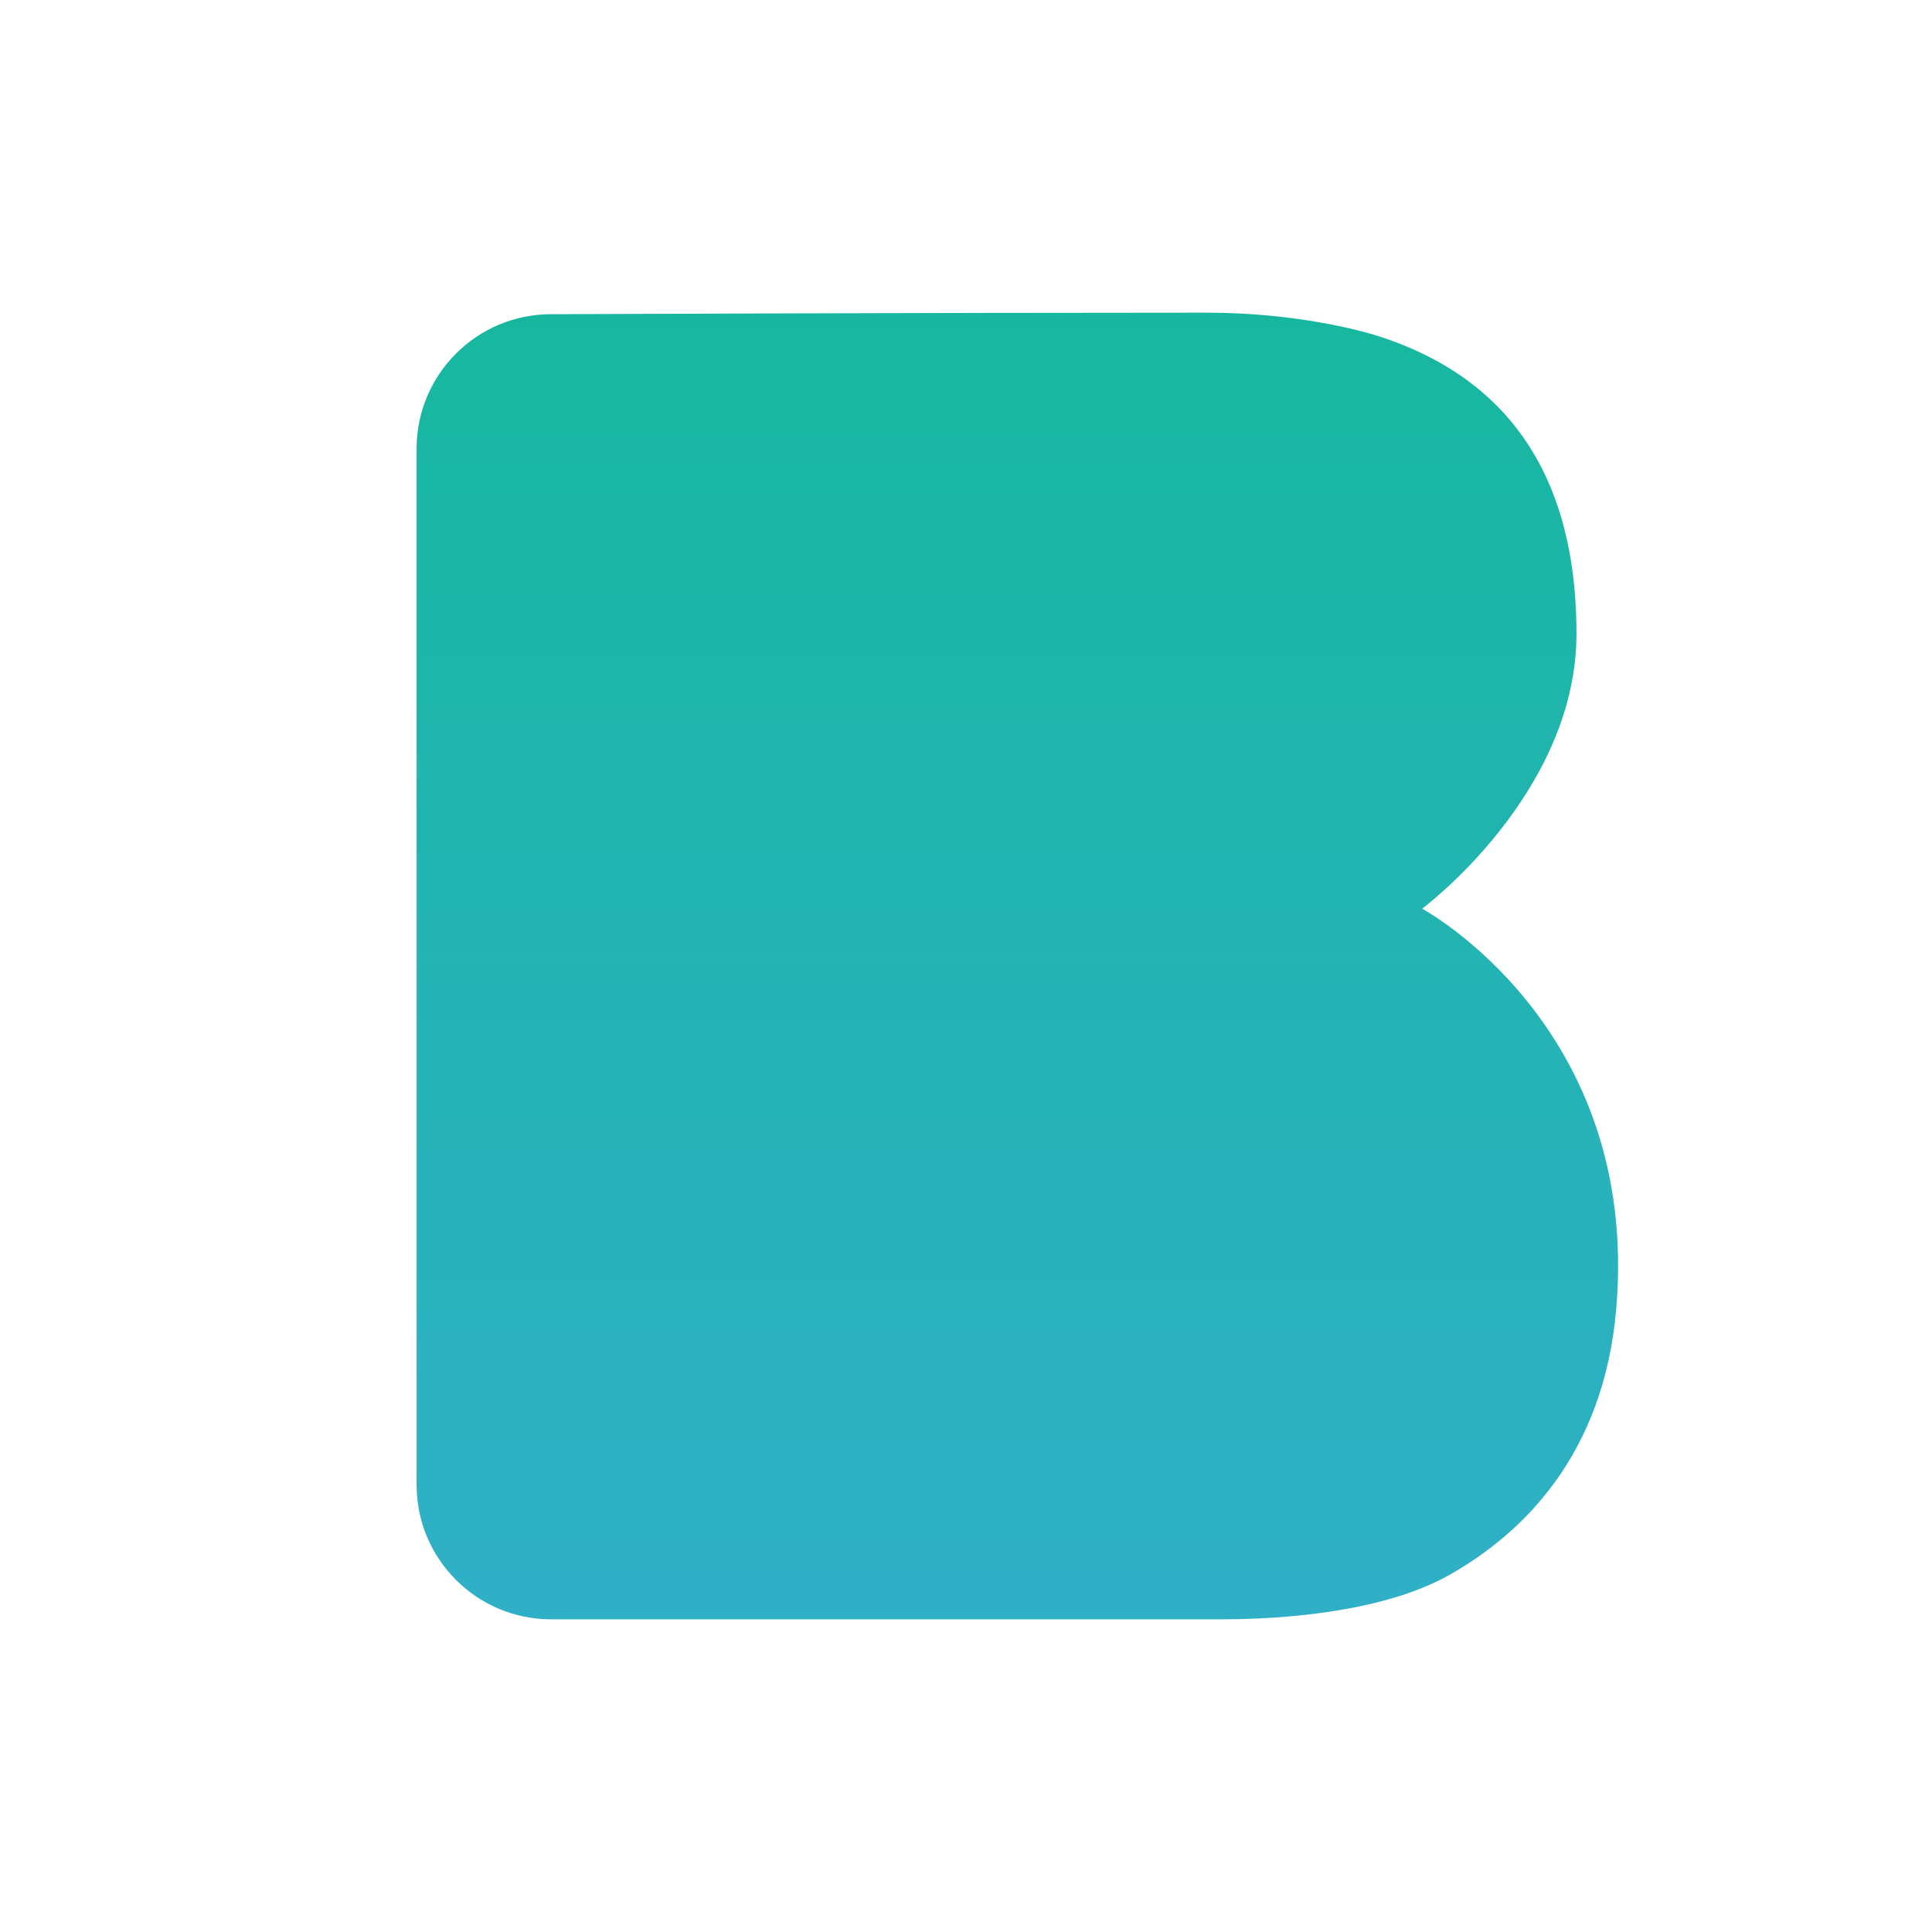
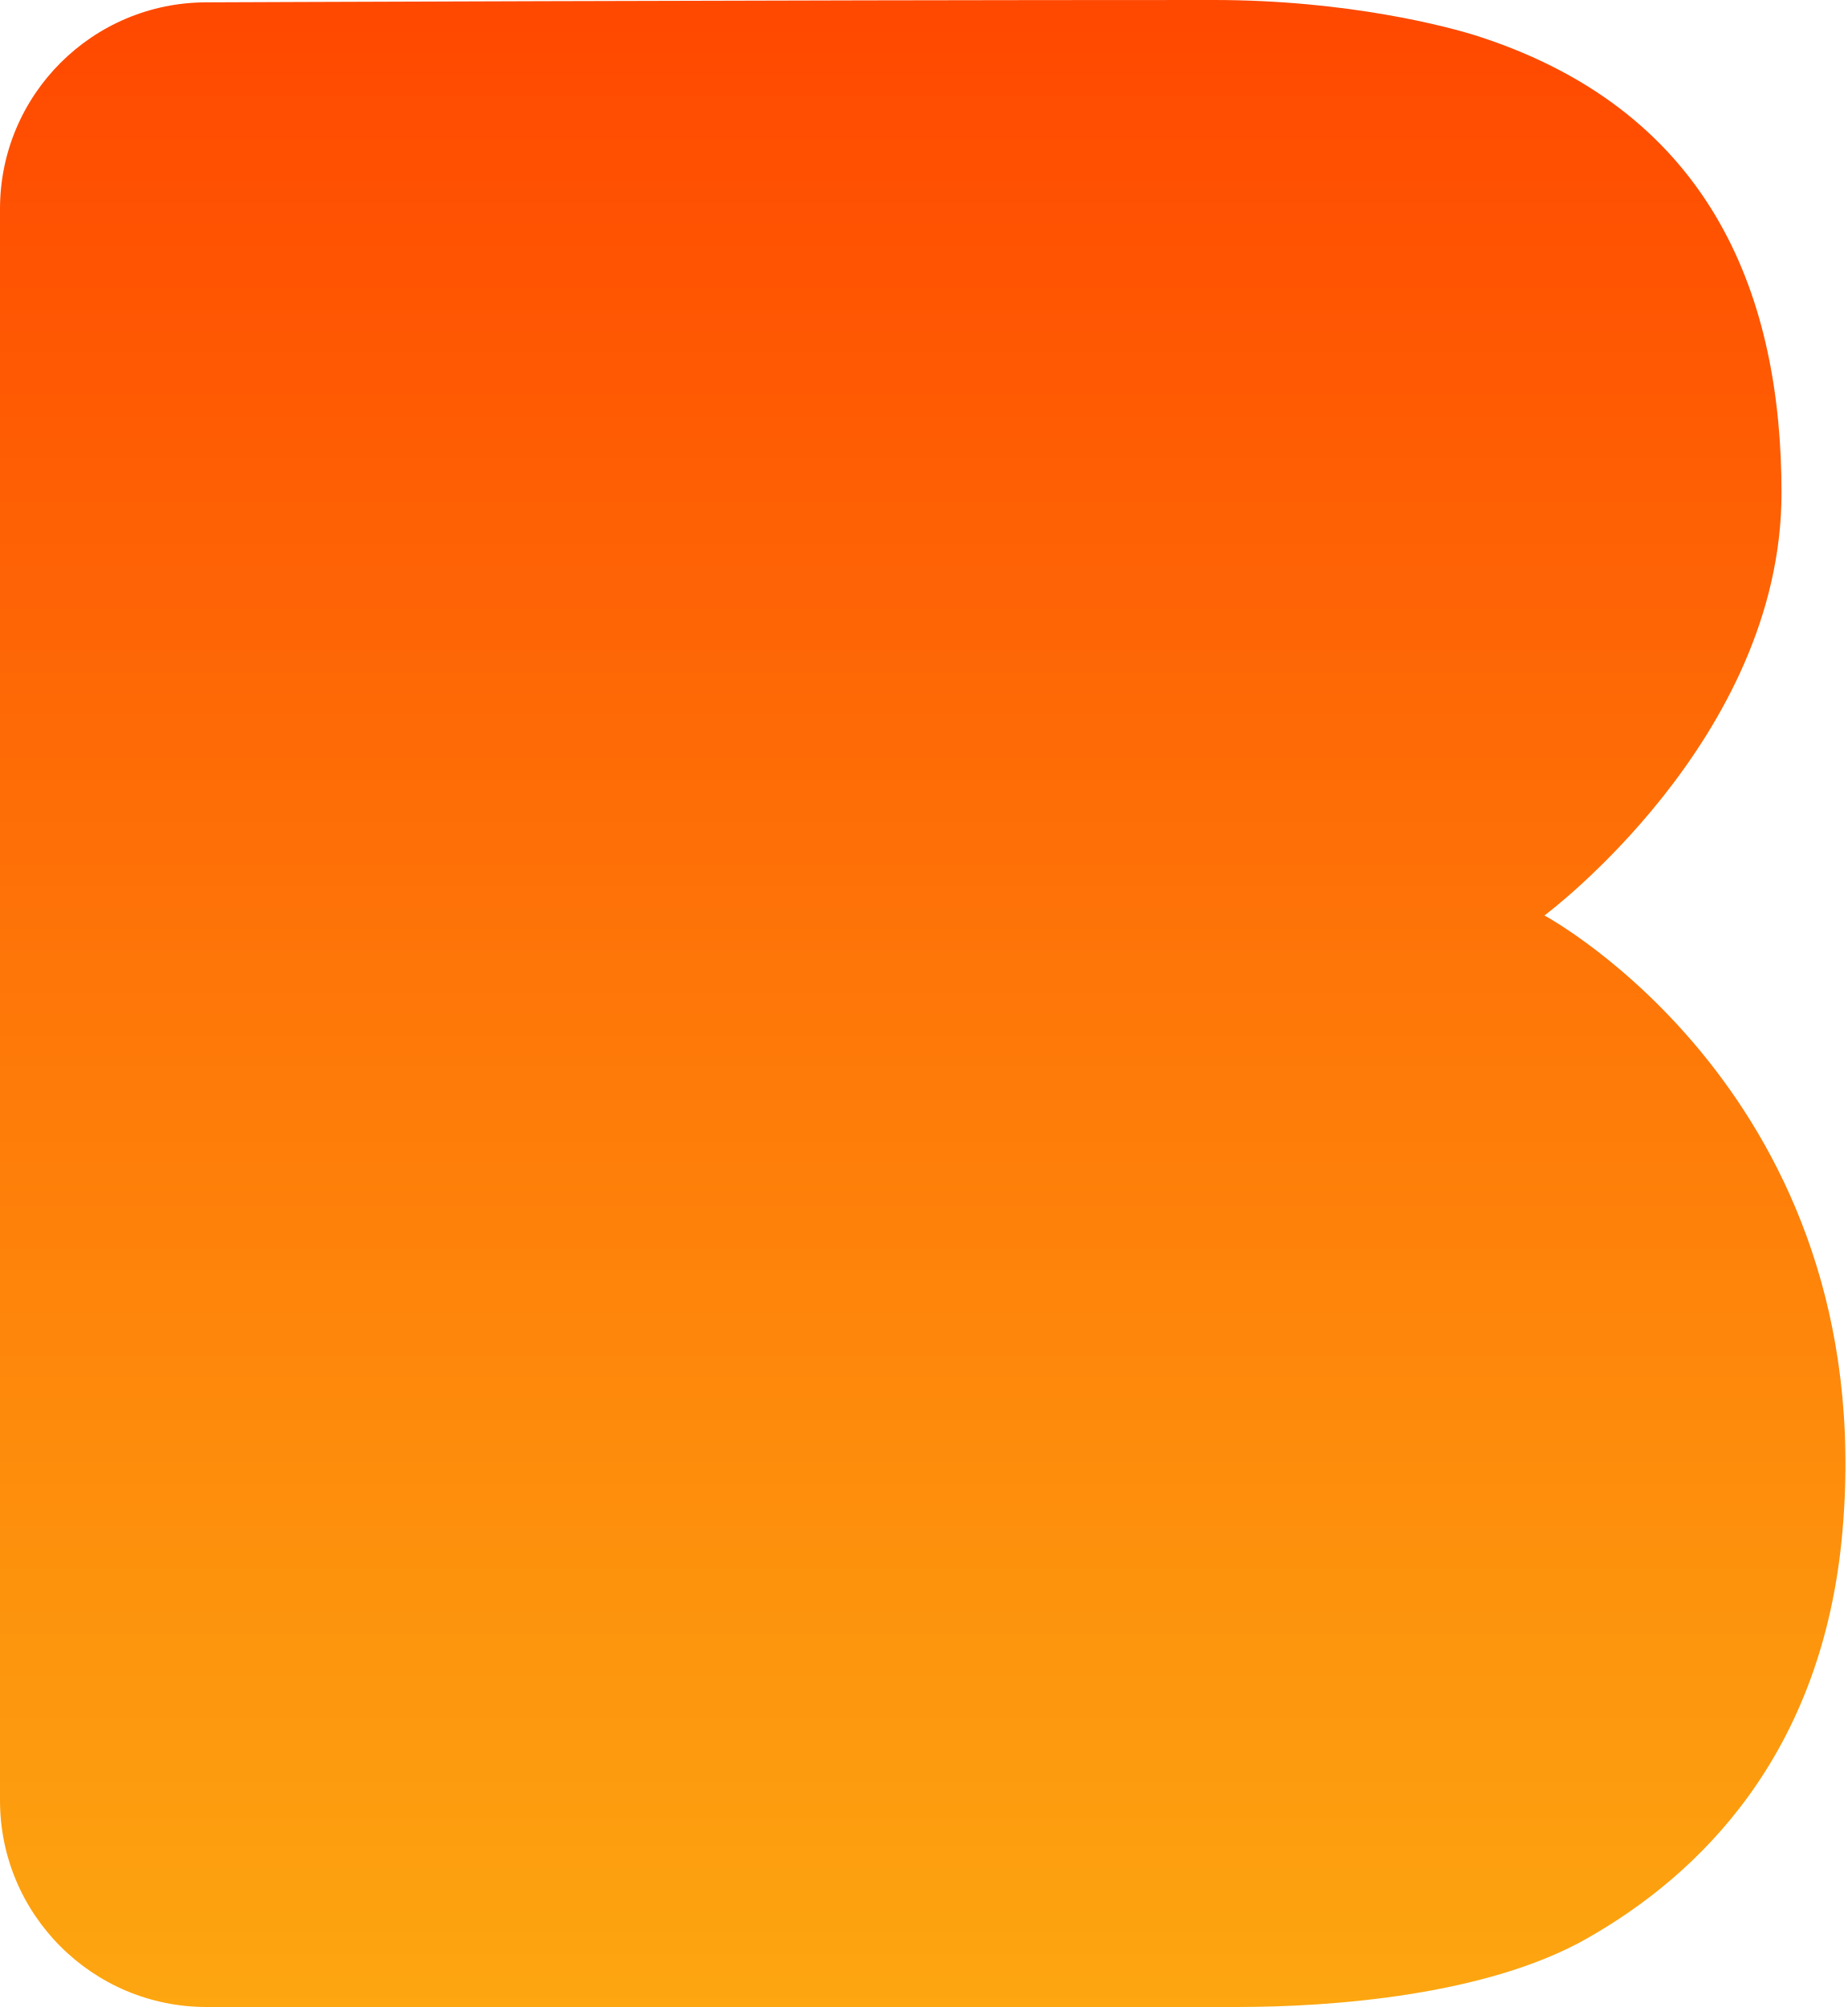
- <svg xmlns="http://www.w3.org/2000/svg" width="1024" height="1024" viewBox="0 0 1024 1024" fill="none">
-   <path transform="translate(220.805 165.725) scale(0.81)" fill-rule="evenodd" clip-rule="evenodd" d="M0 767C0 815.601 39.397 855 87.995 855C120.674 855 396.509 855 527.027 855C568.244 855 633.515 849.928 675.982 825.859C723.871 798.718 776.747 747.42 784.958 652C800.905 466.695 657.965 390 657.965 390C657.965 390 758.96 315 758.96 210C758.96 128.231 730.826 48.577 630.584 15.727C616.915 11.248 573.97 0 516.973 0C326.532 0 87.995 1 87.995 1C39.397 1 0 40.399 0 89V767Z" fill="url(#bFullGrad)" />
+ <svg xmlns="http://www.w3.org/2000/svg" width="787" height="855" viewBox="0 0 787 855" fill="none">
+   <path fill-rule="evenodd" clip-rule="evenodd" d="M0 767C0 815.601 39.397 855 87.995 855C120.674 855 396.509 855 527.027 855C568.244 855 633.515 849.928 675.982 825.859C723.871 798.718 776.747 747.42 784.958 652C800.905 466.695 657.965 390 657.965 390C657.965 390 758.96 315 758.96 210C758.96 128.231 730.826 48.577 630.584 15.727C616.915 11.248 573.97 0 516.973 0C326.532 0 87.995 1 87.995 1C39.397 1 0 40.399 0 89V767Z" fill="url(#paint0_linear_70_180)" />
  <defs>
-     <linearGradient id="bFullGrad" x1="393.1" y1="855" x2="393.1" y2="0" gradientUnits="userSpaceOnUse">
-       <stop stop-color="#30B0C7" />
-       <stop offset="1" stop-color="#17B79F" />
+     <linearGradient id="paint0_linear_70_180" x1="393.1" y1="855" x2="393.1" y2="0" gradientUnits="userSpaceOnUse">
+       <stop stop-color="#FDA610" />
+       <stop offset="1" stop-color="#FF4800" />
    </linearGradient>
  </defs>
</svg>
